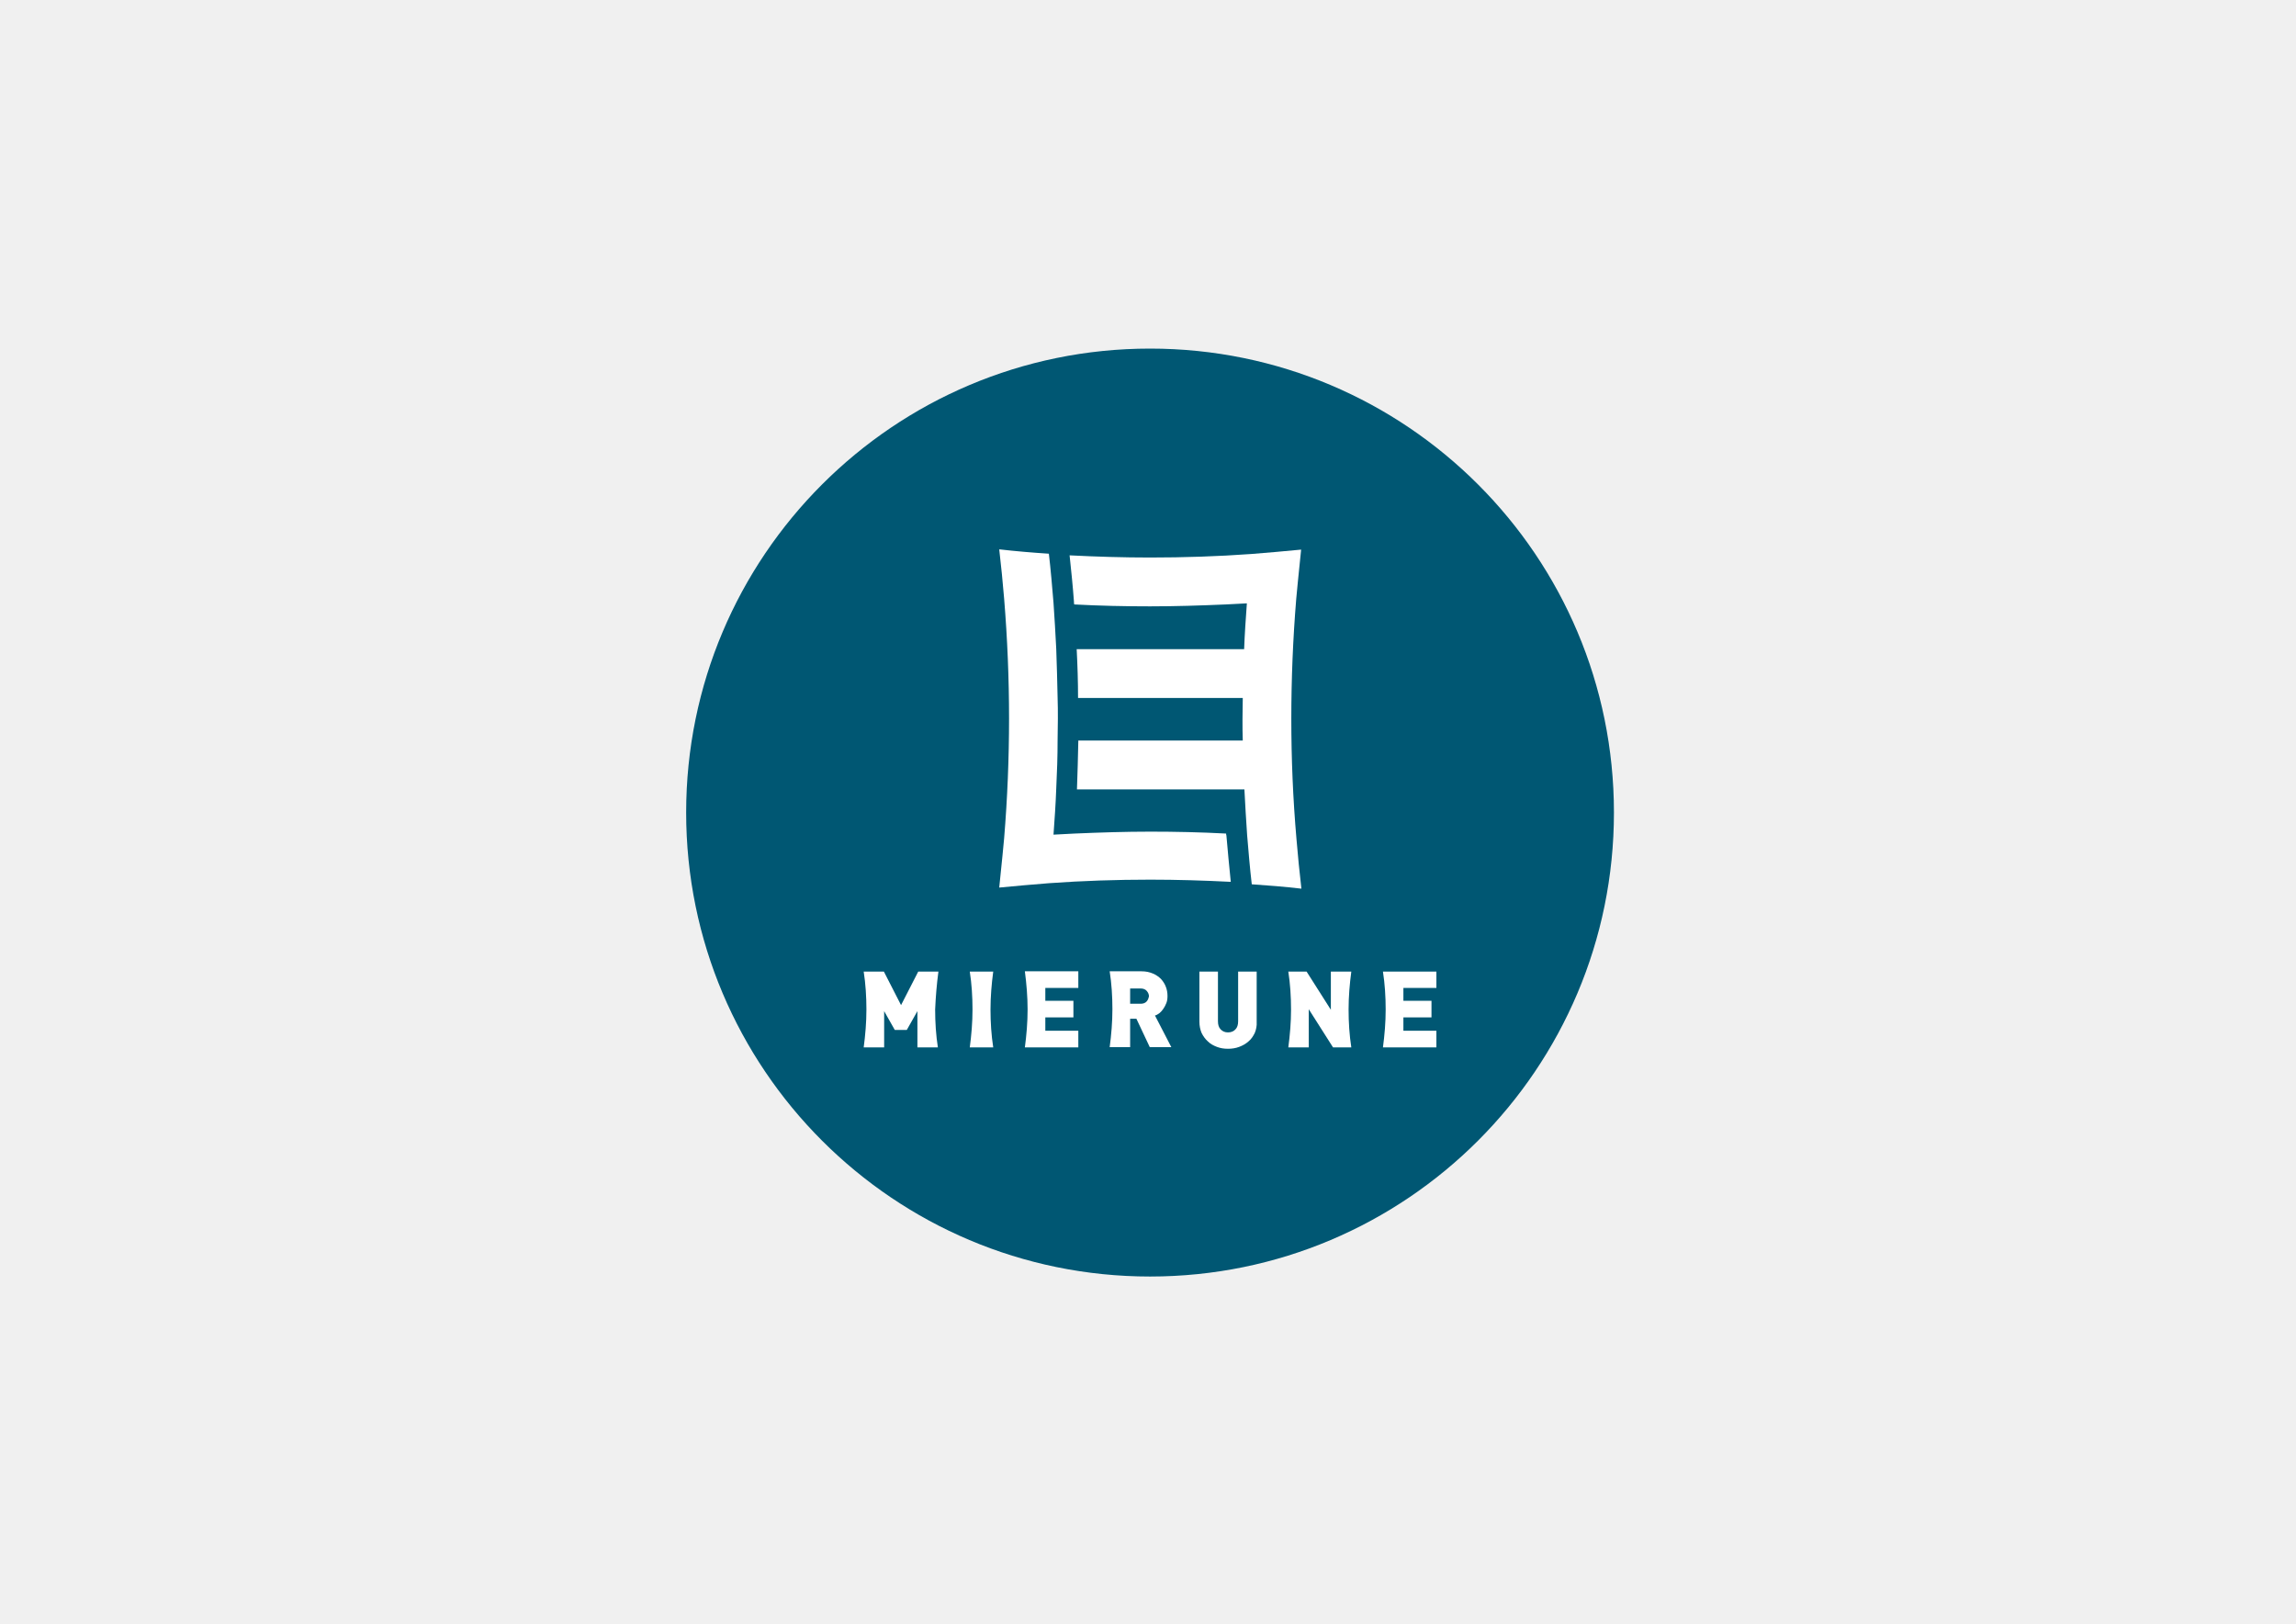
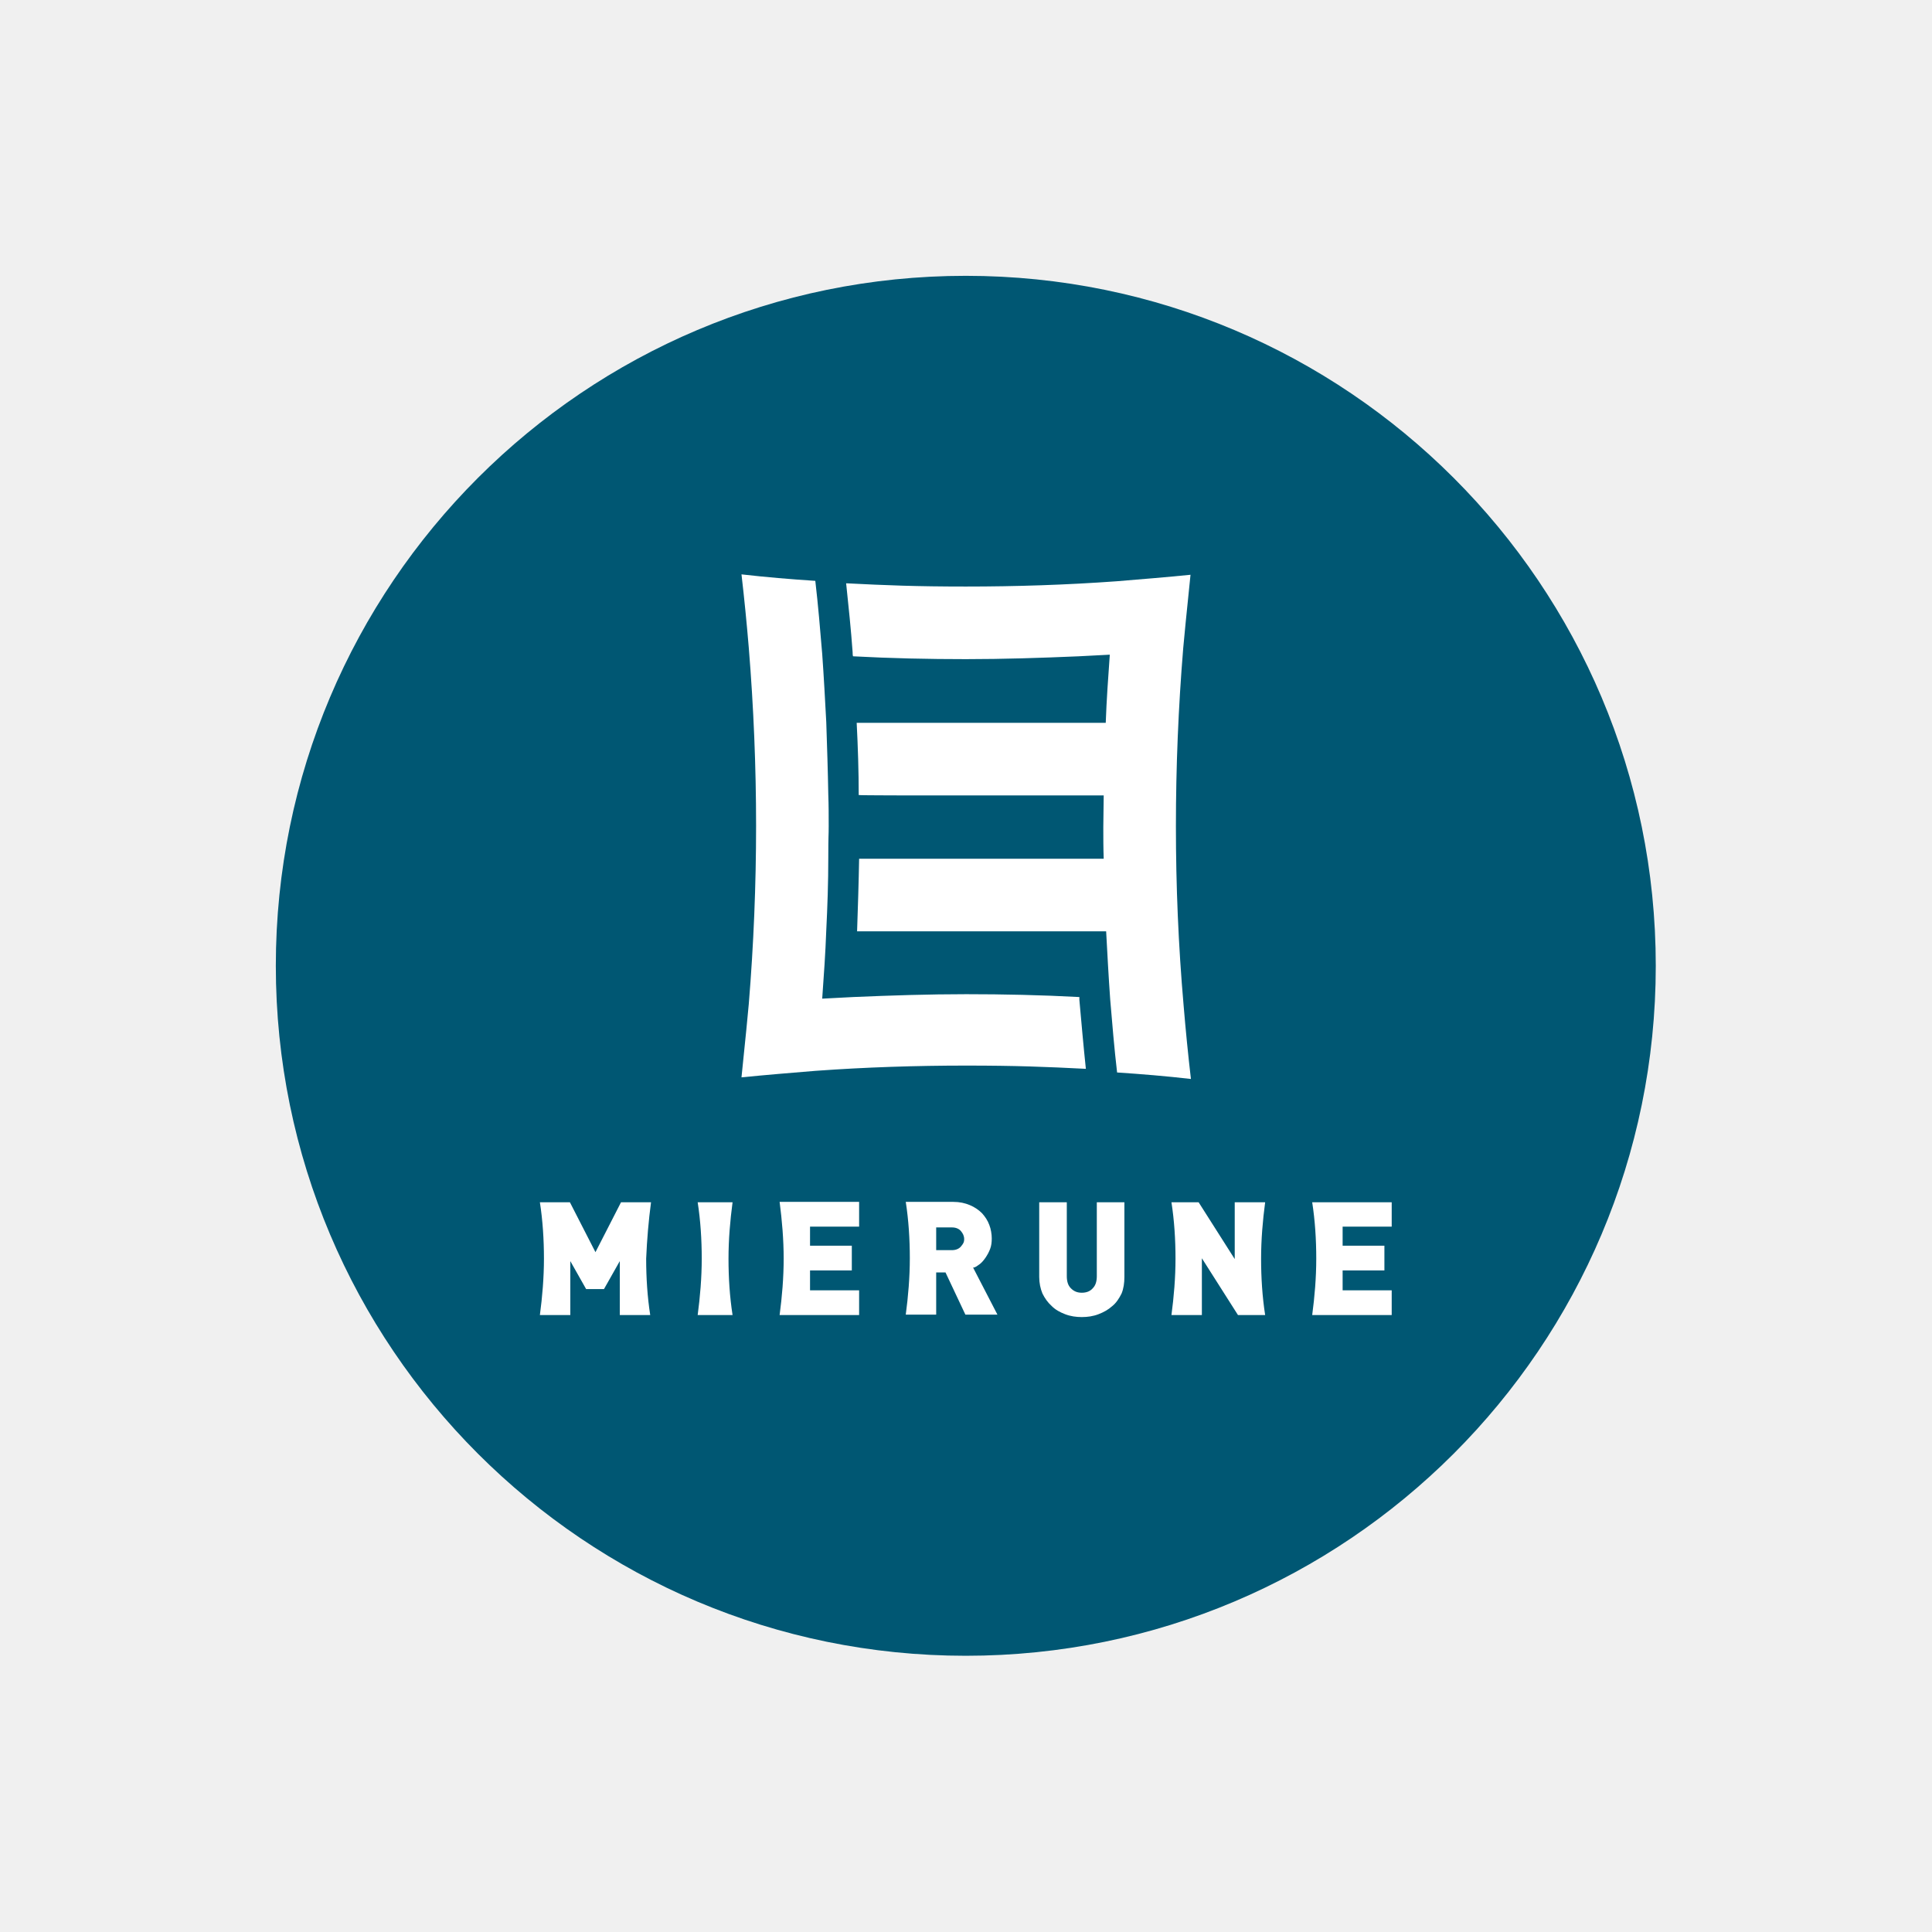
- <svg xmlns="http://www.w3.org/2000/svg" version="1.1" id="レイヤー_1" x="0px" y="0px" viewBox="0 0 841.9 595.3" style="enable-background:new 0 0 841.9 595.3;" xml:space="preserve">
-   <style type="text/css">
- 	.st0{fill:#005773;}
- 	.st1{fill:#FFFFFF;}
- </style>
-   <circle class="st0" cx="421.7" cy="297.9" r="170.1" />
+ <svg xmlns="http://www.w3.org/2000/svg" id="logo" version="1.1" viewBox="0 0 476.3 476.3">
+   <defs>
+     <style>
+       .cls-1 {
+         fill: #005773;
+       }
+ 
+       .cls-1, .cls-2 {
+         stroke-width: 0px;
+       }
+ 
+       .cls-2 {
+         fill: #fff;
+       }
+     </style>
+   </defs>
+   <circle class="cls-1" cx="238.1" cy="238.1" r="170.1" />
  <g>
    <g>
-       <path class="st1" d="M449.6,305.6c-9.3-0.5-18.6-0.7-27.8-0.7c-9.2,0-18.5,0.3-27.8,0.7c-2.6,0.1-5.1,0.3-7.7,0.4    c0.4-5.6,0.8-11.2,1-16.8c0.3-6,0.5-11.9,0.5-17.9c0-2.6,0.1-5.2,0.1-7.8c0-2.6,0-5.2-0.1-7.8c-0.1-5.9-0.3-11.9-0.5-17.9    c-0.3-5.6-0.6-11.2-1-16.8c-0.5-6-1-12-1.7-18c-6.1-0.4-12.1-0.9-18.2-1.6c0.7,6,1.3,12.1,1.8,18.1c1.2,14.7,1.8,29.4,1.8,43.9    c0,14.6-0.6,29.3-1.8,43.9c-0.2,2.1-0.4,4.2-0.6,6.3c-0.4,3.9-0.8,7.9-1.2,11.8c6-0.6,12.1-1.1,18.2-1.6    c12.4-0.9,24.9-1.3,37.2-1.3c9.8,0,19.6,0.3,29.5,0.8c-0.6-5.7-1.1-11.4-1.6-17C449.6,306.2,449.6,305.9,449.6,305.6z" />
-       <path class="st1" d="M473.5,263.5c0-14.6,0.6-29.3,1.8-43.9c0.2-2.1,0.4-4.2,0.6-6.3c0.4-3.9,0.8-7.9,1.2-11.8    c-6,0.6-12.1,1.1-18.2,1.6c-12.4,0.9-24.9,1.3-37.2,1.3c-9.8,0-19.6-0.3-29.5-0.8c0.6,5.7,1.2,11.4,1.6,17c0,0.3,0,0.7,0.1,1    c9.3,0.5,18.6,0.7,27.8,0.7c9.2,0,18.5-0.3,27.8-0.7c2.6-0.1,5.1-0.3,7.7-0.4c-0.4,5.6-0.8,11.2-1,16.8h-7.7h-37.4h-16.3    c0.3,5.9,0.5,11.9,0.5,17.8c0,0,0,0.1,0,0.1h16.1H448h7.7c0,2.6-0.1,5.2-0.1,7.8c0,2.6,0,5.2,0.1,7.8H448h-52.6c0,0,0,0.1,0,0.1    c-0.1,5.8-0.3,11.8-0.5,17.8h53.7h7.7c0.3,5.6,0.6,11.2,1,16.8c0.5,6,1,12,1.7,18c6.1,0.4,12.1,0.9,18.2,1.6    c-0.7-6-1.3-12.1-1.8-18.1C474.1,292.8,473.5,278.1,473.5,263.5z" />
+       <path class="cls-2" d="M266,245.8c-9.3-.5-18.6-.7-27.8-.7s-18.5.3-27.8.7c-2.6.1-5.1.3-7.7.4.4-5.6.8-11.2,1-16.8.3-6,.5-11.9.5-17.9s.1-5.2.1-7.8,0-5.2-.1-7.8c-.1-5.9-.3-11.9-.5-17.9-.3-5.6-.6-11.2-1-16.8-.5-6-1-12-1.7-18-6.1-.4-12.1-.9-18.2-1.6.7,6,1.3,12.1,1.8,18.1,1.2,14.7,1.8,29.4,1.8,43.9s-.6,29.3-1.8,43.9c-.2,2.1-.4,4.2-.6,6.3-.4,3.9-.8,7.9-1.2,11.8,6-.6,12.1-1.1,18.2-1.6,12.4-.9,24.9-1.3,37.2-1.3s19.6.3,29.5.8c-.6-5.7-1.1-11.4-1.6-17v-.7h-.1Z" />
+       <path class="cls-2" d="M289.9,203.7c0-14.6.6-29.3,1.8-43.9.2-2.1.4-4.2.6-6.3.4-3.9.8-7.9,1.2-11.8-6,.6-12.1,1.1-18.2,1.6-12.4.9-24.9,1.3-37.2,1.3s-19.6-.3-29.5-.8c.6,5.7,1.2,11.4,1.6,17,0,.3,0,.7.1,1,9.3.5,18.6.7,27.8.7s18.5-.3,27.8-.7c2.6-.1,5.1-.3,7.7-.4-.4,5.6-.8,11.2-1,16.8h-61.4c.3,5.9.5,11.9.5,17.8h0c0,.1,16.1.1,16.1.1h44.3c0,2.6-.1,5.2-.1,7.8s0,5.2.1,7.8h-60.3c-.1,5.9-.3,11.9-.5,17.9h61.4c.3,5.6.6,11.2,1,16.8.5,6,1,12,1.7,18,6.1.4,12.1.9,18.2,1.6-.7-6-1.3-12.1-1.8-18.1-1.3-14.9-1.9-29.6-1.9-44.2h0Z" />
    </g>
    <g>
-       <path class="st1" d="M460.1,378.7c-0.6,1.2-1.3,2.3-2.3,3.1c-1,0.9-2.1,1.5-3.4,2c-1.3,0.5-2.7,0.7-4.1,0.7    c-1.5,0-2.8-0.2-4.1-0.7c-1.3-0.5-2.4-1.1-3.3-2c-1-0.9-1.7-1.9-2.3-3.1c-0.5-1.2-0.8-2.6-0.8-4.1v-18.4h6.8v18.2    c0,1.3,0.3,2.3,1,3c0.7,0.7,1.5,1.1,2.7,1.1c1.1,0,2.1-0.4,2.7-1.1c0.7-0.7,1-1.7,1-3v-18.2h6.8v18.4    C460.9,376.1,460.6,377.5,460.1,378.7z" />
-       <path class="st1" d="M344.1,356.2h-7.4l-6.3,12.3l-6.3-12.3h-7.4c0.7,4.5,1,9.2,1,13.9c0,4.7-0.4,9.4-1,13.9h7.5v-13.3l3.9,6.9    h4.4l3.9-6.9V384h7.5c-0.7-4.5-1-9.2-1-13.9C343.1,365.4,343.5,360.7,344.1,356.2z" />
-       <path class="st1" d="M364.2,356.2h-8.6c0.7,4.5,1,9.2,1,13.9c0,4.7-0.4,9.4-1,13.9h8.6c-0.7-4.5-1-9.2-1-13.9    C363.2,365.4,363.6,360.7,364.2,356.2z" />
-       <path class="st1" d="M376.8,370.1c0,4.7-0.4,9.4-1,13.9h19.6v-6.1h-12.1V373h10.3v-6.1h-10.3v-4.7h12.1v-6.1h-19.6    C376.4,360.7,376.8,365.4,376.8,370.1z" />
-       <path class="st1" d="M425.2,371.4c0.5-0.4,1-1,1.4-1.6c0.4-0.6,0.8-1.3,1.1-2.1s0.4-1.6,0.4-2.6c0-1.1-0.2-2.3-0.6-3.3    c-0.4-1.1-1-2-1.8-2.9c-0.8-0.8-1.8-1.5-3-2c-1.2-0.5-2.5-0.8-4.1-0.8h-11.7c0.7,4.5,1,9.2,1,13.9c0,4.7-0.4,9.4-1,13.9h7.5v-10.4    h2.3l4.9,10.4h7.9l-6-11.6C424.1,372.2,424.6,371.8,425.2,371.4z M420.5,367.1c-0.5,0.6-1.3,0.9-2.2,0.9h-3.9v-5.6h3.9    c0.9,0,1.7,0.3,2.2,0.9c0.5,0.6,0.8,1.2,0.8,2C421.2,365.8,421,366.5,420.5,367.1z" />
-       <path class="st1" d="M495.5,356.2H488v14l-8.9-14h-6.7c0.7,4.5,1,9.2,1,13.9c0,4.7-0.4,9.4-1,13.9h7.5v-14l8.9,14h6.7    c-0.7-4.5-1-9.2-1-13.9C494.5,365.4,494.9,360.7,495.5,356.2z" />
-       <path class="st1" d="M526.7,362.3v-6.1h-19.6c0.7,4.5,1,9.2,1,13.9c0,4.7-0.4,9.4-1,13.9h19.6v-6.1h-12.1V373h10.3v-6.1h-10.3    v-4.7H526.7z" />
+       <path class="cls-2" d="M276.5,318.9c-.6,1.2-1.3,2.3-2.3,3.1-1,.9-2.1,1.5-3.4,2s-2.7.7-4.1.7-2.8-.2-4.1-.7c-1.3-.5-2.4-1.1-3.3-2-1-.9-1.7-1.9-2.3-3.1-.5-1.2-.8-2.6-.8-4.1v-18.4h6.8v18.2c0,1.3.3,2.3,1,3s1.5,1.1,2.7,1.1,2.1-.4,2.7-1.1c.7-.7,1-1.7,1-3v-18.2h6.8v18.4c0,1.5-.2,2.9-.7,4.1h0Z" />
+       <path class="cls-2" d="M160.5,296.4h-7.4l-6.3,12.3-6.3-12.3h-7.4c.7,4.5,1,9.2,1,13.9s-.4,9.4-1,13.9h7.5v-13.3l3.9,6.9h4.4l3.9-6.9v13.3h7.5c-.7-4.5-1-9.2-1-13.9.2-4.7.6-9.4,1.2-13.9h0Z" />
+       <path class="cls-2" d="M180.6,296.4h-8.6c.7,4.5,1,9.2,1,13.9s-.4,9.4-1,13.9h8.6c-.7-4.5-1-9.2-1-13.9s.4-9.4,1-13.9Z" />
+       <path class="cls-2" d="M193.2,310.3c0,4.7-.4,9.4-1,13.9h19.6v-6.1h-12.1v-4.9h10.3v-6.1h-10.3v-4.7h12.1v-6.1h-19.6c.6,4.6,1,9.3,1,14h0Z" />
+       <path class="cls-2" d="M241.6,311.6c.5-.4,1-1,1.4-1.6s.8-1.3,1.1-2.1.4-1.6.4-2.6-.2-2.3-.6-3.3c-.4-1.1-1-2-1.8-2.9-.8-.8-1.8-1.5-3-2s-2.5-.8-4.1-.8h-11.7c.7,4.5,1,9.2,1,13.9s-.4,9.4-1,13.9h7.5v-10.4h2.3l4.9,10.4h7.9l-6-11.6c.6,0,1.1-.5,1.7-.9h0ZM236.9,307.3c-.5.6-1.3.9-2.2.9h-3.9v-5.6h3.9c.9,0,1.7.3,2.2.9s.8,1.2.8,2-.3,1.2-.8,1.8h0Z" />
+       <path class="cls-2" d="M311.9,296.4h-7.5v14l-8.9-14h-6.7c.7,4.5,1,9.2,1,13.9s-.4,9.4-1,13.9h7.5v-14l8.9,14h6.7c-.7-4.5-1-9.2-1-13.9s.4-9.4,1-13.9Z" />
+       <path class="cls-2" d="M343.1,302.5v-6.1h-19.6c.7,4.5,1,9.2,1,13.9s-.4,9.4-1,13.9h19.6v-6.1h-12.1v-4.9h10.3v-6.1h-10.3v-4.7h12.1Z" />
    </g>
  </g>
</svg>
